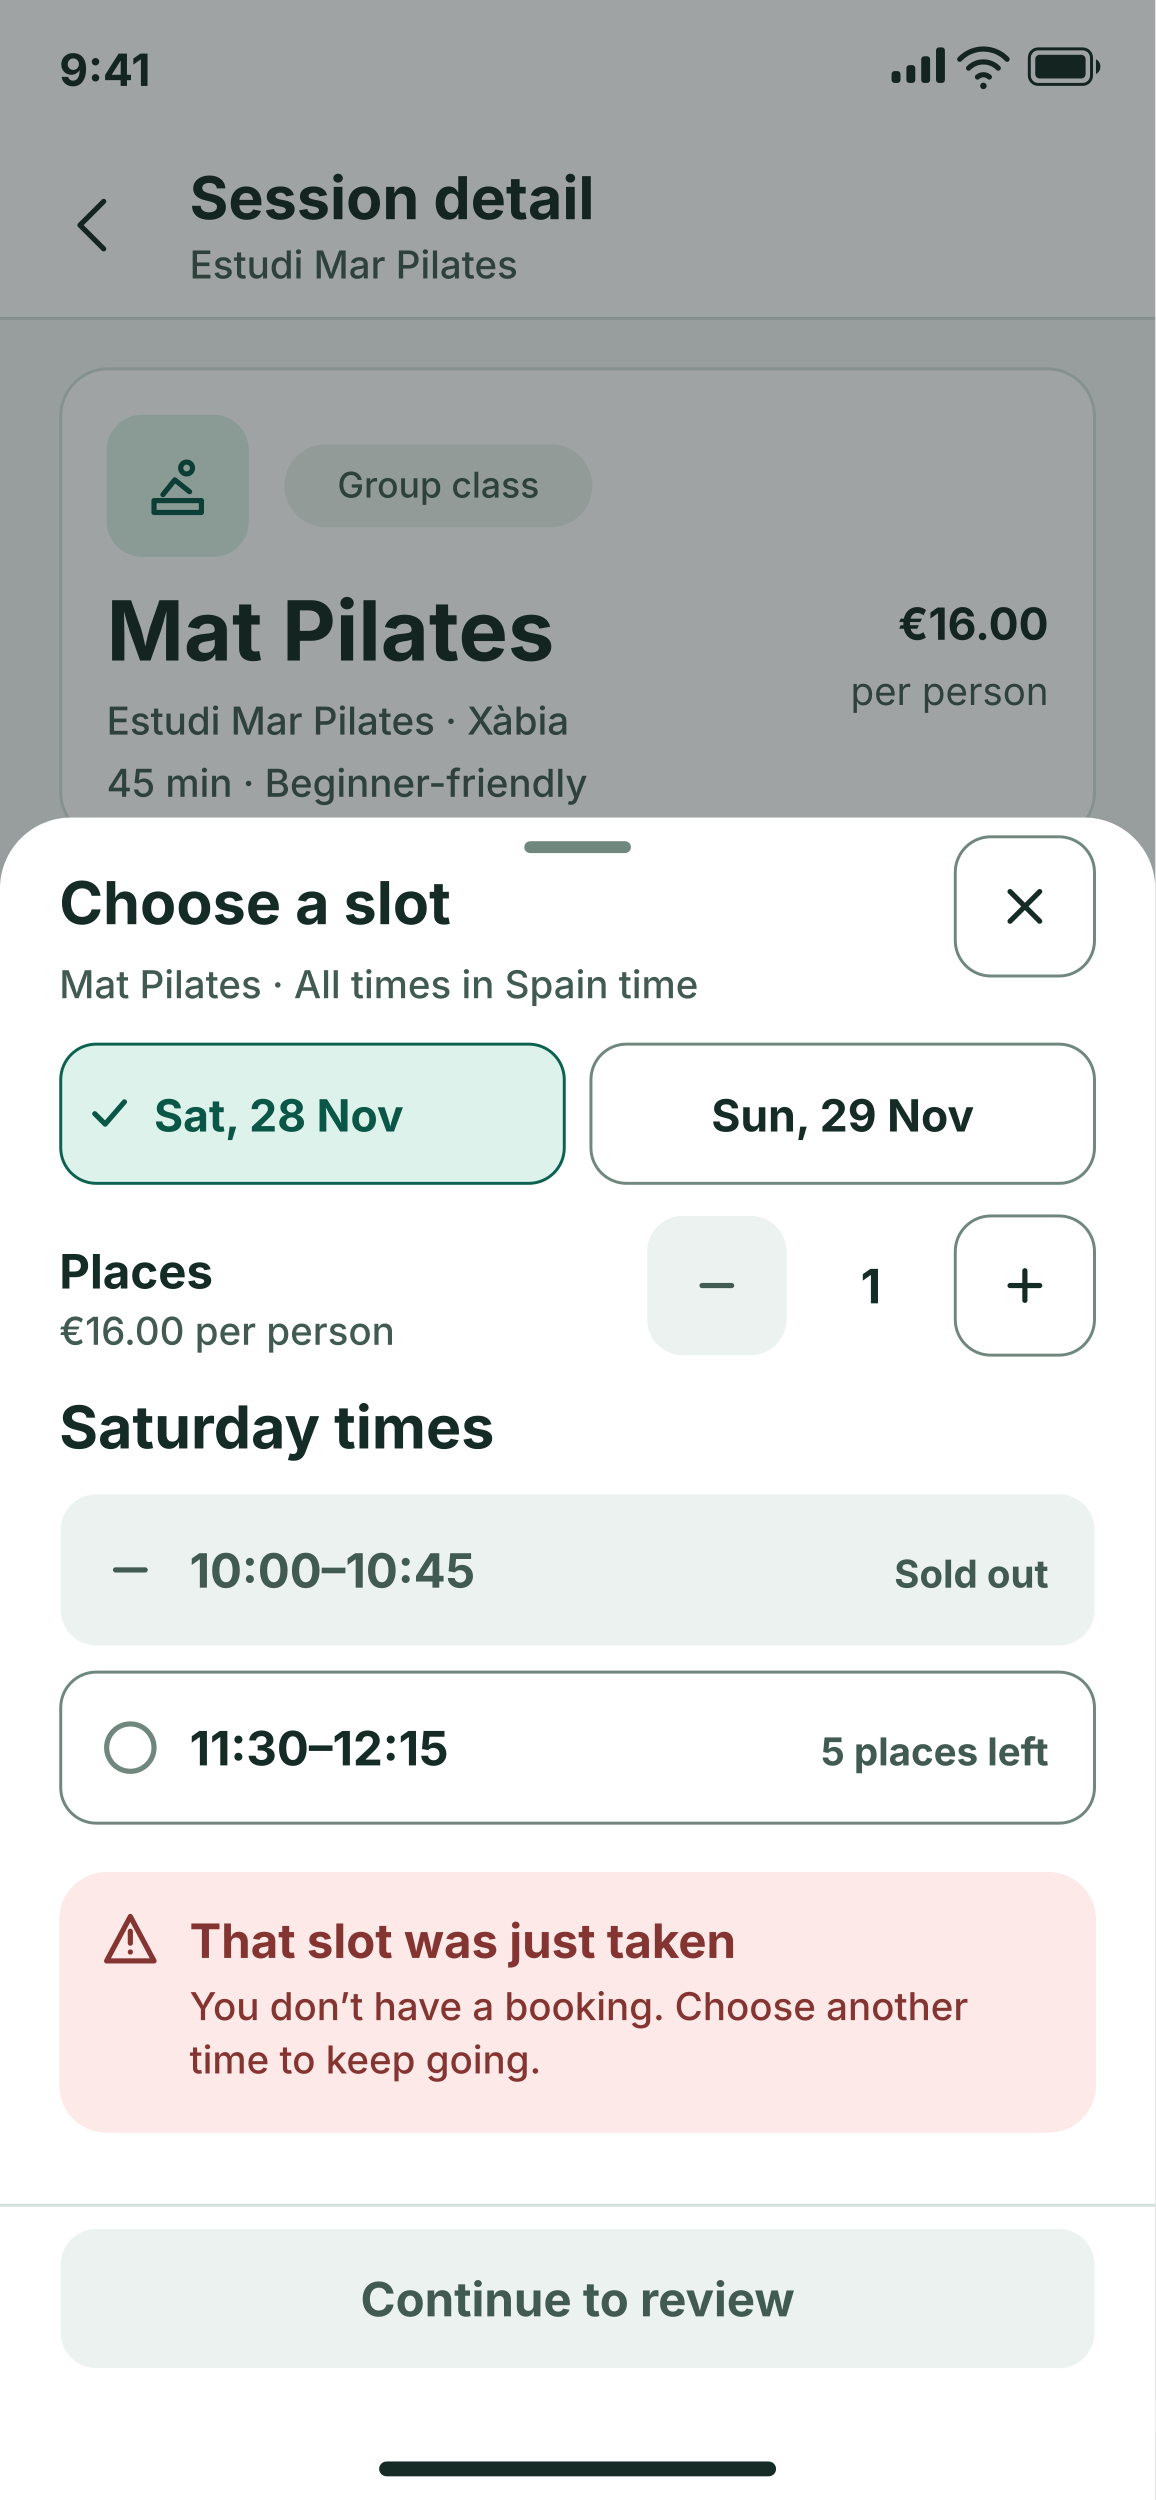
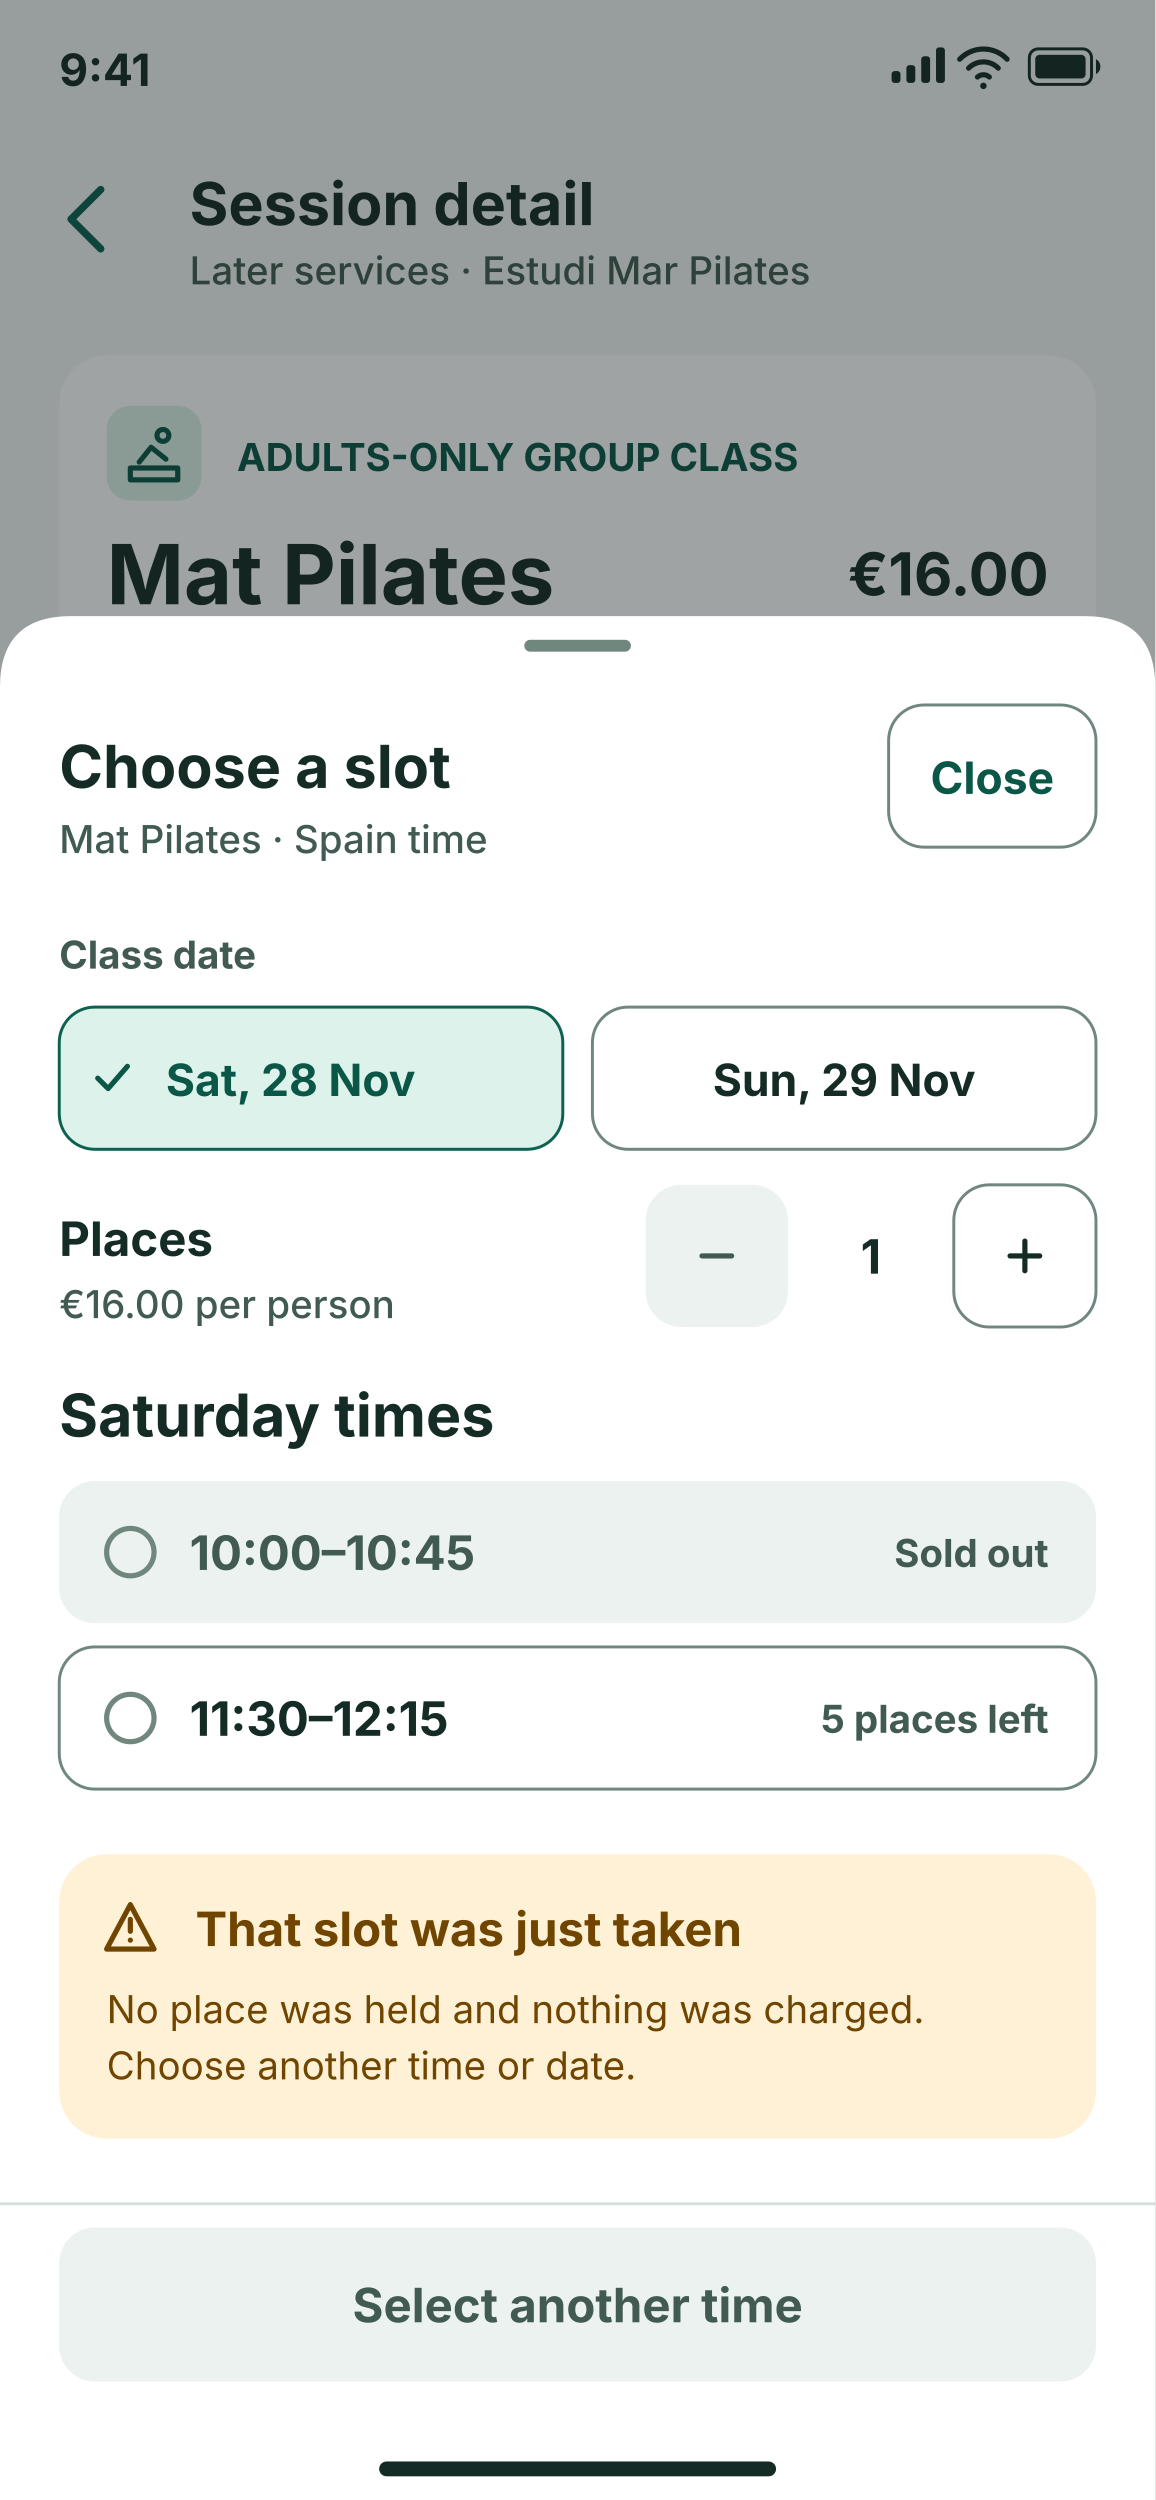
<svg xmlns="http://www.w3.org/2000/svg" width="390" height="844" viewBox="0 0 390 844" role="img" aria-labelledby="screen-title screen-desc" font-family="system-ui, -apple-system, BlinkMacSystemFont, 'Segoe UI', sans-serif">
-   <rect x="0" y="0" width="390" height="844" fill="#F4F7F6" />
-   <rect x="0" y="0" width="390" height="108" fill="#FFFFFF" />
+   <rect x="0" y="0" width="390" height="844" rx="0" fill="#F4F7F6" />
  <g id="status-bar" aria-hidden="true" fill="#152C26">
    <text x="20" y="29" font-size="15" font-weight="700">9:41</text>
    <rect x="301" y="24" width="3" height="4" rx="1" />
    <rect x="306" y="22" width="3" height="6" rx="1" />
    <rect x="311" y="19" width="3" height="9" rx="1" />
    <rect x="316" y="16" width="3" height="12" rx="1" />
    <path d="M324 20a11 11 0 0 1 16 0m-13 3a7 7 0 0 1 10 0m-7 3a3 3 0 0 1 4 0" fill="none" stroke="#152C26" stroke-width="1.75" stroke-linecap="round" />
    <circle cx="332" cy="29" r="1.1" />
    <rect x="347.5" y="16.5" width="21" height="12" rx="3" fill="none" stroke="#152C26" />
    <rect x="349.5" y="18.5" width="17" height="8" rx="1.5" />
    <path d="M370 20v5c2-1 2-4 0-5z" />
  </g>
  <g id="header">
-     <g transform="translate(32 76)" aria-hidden="true">
-       <path d="m3-8-8 8 8 8" fill="none" stroke="#152C26" stroke-width="1.75" stroke-linecap="round" stroke-linejoin="round" />
+     <path d="m34 64-10 10 10 10" fill="none" stroke="#0B6250" stroke-width="2.5" stroke-linecap="round" stroke-linejoin="round" />
+     <text x="64" y="76" font-size="20" font-weight="700" fill="#152C26">Session detail</text>
+     <text x="64" y="96" font-size="13" font-weight="450" fill="#425B52">Later services · Estudi Mar Pilates</text>
+   </g>
+   <g id="session-summary">
+     <rect x="20" y="120" width="350" height="158" rx="16" fill="#FFFFFF" />
+     <rect x="36" y="137" width="32" height="32" rx="8" fill="#DCF2EA" />
+     <g transform="translate(52 153)" aria-hidden="true">
+       <path d="M-8 5h16v4H-8zm3-2 4-5 5 4m-3-8a2 2 0 1 0 4 0 2 2 0 0 0-4 0" fill="none" stroke="#0B5747" stroke-width="1.75" stroke-linecap="round" stroke-linejoin="round" />
    </g>
-     <text x="64" y="74" fill="#152C26" font-size="20" font-weight="650">Session detail</text>
-     <text x="64" y="94" fill="#425B52" font-size="13" font-weight="450">Estudi Mar Pilates</text>
-     <path d="M0 107.5h390" stroke="#D4E1DB" />
+     <text x="80" y="159" font-size="13" font-weight="650" fill="#0B5747">ADULTS-ONLY GROUP CLASS</text>
+     <text x="36" y="204" font-size="28" font-weight="700" fill="#152C26">Mat Pilates</text>
+     <text x="354" y="201" font-size="20" font-weight="650" fill="#152C26" text-anchor="end">€16.00</text>
+     <text x="354" y="221" font-size="13" font-weight="450" fill="#425B52" text-anchor="end">per person</text>
+     <text x="36" y="232" font-size="15" font-weight="450" fill="#152C26">Estudi Mar Pilates · Xàbia</text>
+     <text x="36" y="258" font-size="13" font-weight="450" fill="#425B52">45 minutes · Beginner-friendly</text>
  </g>
-   <g id="content">
-     <g id="session-summary">
-       <rect x="20.5" y="124.5" width="349" height="159" rx="16" fill="#FFFFFF" stroke="#D4E1DB" />
-       <rect x="36" y="140" width="48" height="48" rx="12" fill="#DCF2EA" />
-       <g transform="translate(60 164)" aria-hidden="true">
-         <path d="M-8 5h16v4H-8zm3-2 4-5 5 4m-3-8a2 2 0 1 0 4 0 2 2 0 0 0-4 0" fill="none" stroke="#0B5747" stroke-width="1.75" stroke-linecap="round" stroke-linejoin="round" />
-       </g>
-       <g>
-         <rect x="96" y="150" width="104" height="28" rx="14" fill="#EBF2EF" />
-         <text x="148" y="168" fill="#425B52" font-size="12" font-weight="550" text-anchor="middle">Group class</text>
-       </g>
-       <text x="36" y="223" fill="#152C26" font-size="28" font-weight="700">Mat Pilates</text>
-       <text x="354" y="216" fill="#152C26" font-size="15" font-weight="650" text-anchor="end">€16.00</text>
-       <text x="354" y="238" fill="#425B52" font-size="13" font-weight="400" text-anchor="end">per person</text>
-       <text x="36" y="248" fill="#425B52" font-size="13" font-weight="450">Estudi Mar Pilates · Xàbia</text>
-       <text x="36" y="269" fill="#425B52" font-size="13" font-weight="450">45 min · Beginner-friendly</text>
+   <rect width="390" height="844" fill="#101A18" opacity="0.4" />
+   <g id="slot-sheet">
+     <path d="M0 232q0-24 24-24h342q24 0 24 24v612H0z" fill="#FFFFFF" />
+     <rect x="177" y="216" width="36" height="4" rx="2" fill="#70877D" />
+     <text x="20" y="266" font-size="20" font-weight="650" fill="#152C26">Choose a slot</text>
+     <rect x="300" y="238" width="70" height="48" rx="12" fill="#FFFFFF" stroke="#70877D" />
+     <text x="335" y="268" font-size="15" font-weight="650" fill="#0B5747" text-anchor="middle">Close</text>
+     <text x="20" y="288" font-size="13" font-weight="450" fill="#425B52">Mat Pilates · Spain time</text>
+     <text x="20" y="327" font-size="13" font-weight="650" fill="#425B52">Class date</text>
+     <rect x="20" y="340" width="170" height="48" rx="12" fill="#DCF2EA" stroke="#0B6250" />
+     <g transform="translate(38 364)" aria-hidden="true">
+       <path d="m-5 0 3.5 3.5L5-4" fill="none" stroke="#0B5747" stroke-width="1.75" stroke-linecap="round" stroke-linejoin="round" />
    </g>
-     <g>
-       <rect x="20" y="296" width="350" height="84" rx="16" fill="#E5F0FA" />
-       <g transform="translate(44 319)" aria-hidden="true">
-         <path d="M-7-5h14v12h-14zM-4-8v5m8-5v5M-7-1h14" fill="none" stroke="#234C78" stroke-width="1.75" stroke-linecap="round" stroke-linejoin="round" />
-       </g>
-       <text x="64" y="325" fill="#234C78" font-size="16" font-weight="650">Next available · Sat, 28 Nov</text>
-       <text x="64" y="346" fill="#234C78" font-size="13" font-weight="450">
-         <tspan x="64">10:00–10:45 · Spain time</tspan>
-         <tspan x="64" dy="18">2 places left at this time</tspan>
-       </text>
+     <text x="56" y="370" font-size="15" font-weight="650" fill="#0B5747">Sat, 28 Nov</text>
+     <rect x="200" y="340" width="170" height="48" rx="12" fill="#FFFFFF" stroke="#70877D" />
+     <text x="285" y="370" font-size="15" font-weight="650" fill="#152C26" text-anchor="middle">Sun, 29 Nov</text>
+     <text x="20" y="424" font-size="16" font-weight="650" fill="#152C26">Places</text>
+     <text x="20" y="445" font-size="13" font-weight="450" fill="#425B52">€16.00 per person</text>
+     <rect x="218" y="400" width="48" height="48" rx="12" fill="#EBF2EF" />
+     <g transform="translate(242 424)" aria-hidden="true">
+       <path d="M-5 0h10" fill="none" stroke="#425B52" stroke-width="1.75" stroke-linecap="round" stroke-linejoin="round" />
    </g>
-     <g id="venue-and-language">
-       <rect x="20.5" y="392.5" width="349" height="115" rx="16" fill="#FFFFFF" stroke="#D4E1DB" />
-       <g>
-         <g>
-           <rect x="36" y="408" width="32" height="32" rx="8" fill="#EBF2EF" />
-           <g transform="translate(52 424)" aria-hidden="true">
-             <path d="M-8-6H8V4H0l-5 4V4h-3zm4 3h8m-8 3h6" fill="none" stroke="#152C26" stroke-width="1.75" stroke-linecap="round" stroke-linejoin="round" />
-           </g>
-         </g>
-         <text x="80" y="421" fill="#152C26" font-size="16" font-weight="650">Taught in English</text>
-         <text x="80" y="441" fill="#425B52" font-size="13" font-weight="450">Listing language does not change the class.</text>
-       </g>
-       <path d="M36 448.5h318" stroke="#D4E1DB" />
-       <g>
-         <g>
-           <rect x="36" y="460" width="32" height="32" rx="8" fill="#EBF2EF" />
-           <g transform="translate(52 476)" aria-hidden="true">
-             <path d="M0 8s-6-6-6-10a6 6 0 0 1 12 0c0 4-6 10-6 10zm0-12a2 2 0 1 0 0 4 2 2 0 0 0 0-4z" fill="none" stroke="#152C26" stroke-width="1.75" stroke-linecap="round" stroke-linejoin="round" />
-           </g>
-         </g>
-         <text x="80" y="473" fill="#152C26" font-size="16" font-weight="650">Step-free studio entry</text>
-         <text x="80" y="493" fill="#425B52" font-size="13" font-weight="450">Ask the studio about other access needs.</text>
-       </g>
+     <text x="294" y="430" font-size="16" font-weight="650" fill="#152C26" text-anchor="middle">1</text>
+     <rect x="322" y="400" width="48" height="48" rx="12" fill="#FFFFFF" stroke="#70877D" />
+     <g transform="translate(346 424)" aria-hidden="true">
+       <path d="M-5 0h10m-5-5v10" fill="none" stroke="#152C26" stroke-width="1.75" stroke-linecap="round" stroke-linejoin="round" />
    </g>
-     <text x="20" y="544" fill="#152C26" font-size="20" font-weight="650">What to expect</text>
-     <text x="20" y="571" fill="#152C26" font-size="15" font-weight="400">
-       <tspan x="20">A guided mat class for beginners. Mats are</tspan>
-       <tspan x="20" dy="22">provided. Please arrive 10 minutes early.</tspan>
-     </text>
-     <text x="20" y="635" fill="#152C26" font-size="20" font-weight="650">Cancellation terms</text>
-     <text x="20" y="662" fill="#152C26" font-size="15" font-weight="400">
-       <tspan x="20">Free until 24 hours before your session.</tspan>
-       <tspan x="20" dy="22">After that, the full price applies.</tspan>
-     </text>
-     <text x="20" y="724" fill="#0B5747" font-size="16" font-weight="650">View venue details</text>
-     <g transform="translate(346 720)" aria-hidden="true">
-       <path d="m-3-6 6 6-6 6" fill="none" stroke="#0B5747" stroke-width="1.75" stroke-linecap="round" stroke-linejoin="round" />
+     <text x="20" y="485" font-size="20" font-weight="650" fill="#152C26">Saturday times</text>
+     <rect x="20" y="500" width="350" height="48" rx="12" fill="#EBF2EF" />
+     <circle cx="44" cy="524" r="8" fill="#EBF2EF" stroke="#70877D" stroke-width="1.75" />
+     <text x="64" y="530" font-size="16" font-weight="650" fill="#425B52">10:00–10:45</text>
+     <text x="354" y="529" font-size="13" font-weight="650" fill="#425B52" text-anchor="end">Sold out</text>
+     <rect x="20" y="556" width="350" height="48" rx="12" fill="#FFFFFF" stroke="#70877D" />
+     <circle cx="44" cy="580" r="8" fill="#FFFFFF" stroke="#70877D" stroke-width="1.75" />
+     <text x="64" y="586" font-size="16" font-weight="650" fill="#152C26">11:30–12:15</text>
+     <text x="354" y="585" font-size="13" font-weight="650" fill="#425B52" text-anchor="end">5 places left</text>
+     <rect x="20" y="626" width="350" height="96" rx="16" fill="#FFF1D5" />
+     <g transform="translate(44 651)" aria-hidden="true">
+       <path d="M0-8 8 7H-8zm0 5v4m0 3h.01" fill="none" stroke="#704500" stroke-width="1.75" stroke-linecap="round" stroke-linejoin="round" />
    </g>
-   </g>
-   <g id="action-bar">
-     <rect x="0" y="744" width="390" height="100" fill="#FFFFFF" />
-     <path d="M0 744.5h390" stroke="#D4E1DB" />
-     <g>
-       <rect x="20.5" y="752.5" width="349" height="47" rx="12" fill="#0B6250" />
-       <text x="195" y="782" fill="#FFFFFF" font-size="16" font-weight="650" text-anchor="middle">Choose a slot</text>
-     </g>
-   </g>
-   <rect x="0" y="0" width="390" height="844" fill="#101A18" opacity="0.4" />
-   <g id="slot-sheet">
-     <rect x="0" y="276" width="390" height="568" rx="24" fill="#FFFFFF" />
-     <rect x="0" y="810" width="390" height="34" fill="#FFFFFF" />
-     <rect x="177" y="284" width="36" height="4" rx="2" fill="#70877D" />
-     <text x="20" y="312" fill="#152C26" font-size="20" font-weight="650">Choose a slot</text>
-     <rect x="322.5" y="282.5" width="47" height="47" rx="12" fill="#FFFFFF" stroke="#70877D" />
-     <g transform="translate(346 306)" aria-hidden="true">
-       <path d="m-5-5 10 10m0-10-10 10" fill="none" stroke="#152C26" stroke-width="1.75" stroke-linecap="round" stroke-linejoin="round" />
-     </g>
-     <text x="20" y="337" fill="#425B52" font-size="13" font-weight="450">Mat Pilates · All times in Spain time</text>
-     <g id="date-choices">
-       <g>
-         <rect x="20.5" y="352.5" width="170" height="47" rx="12" fill="#DCF2EA" stroke="#0B6250" />
-         <g transform="translate(37 376)" aria-hidden="true">
-           <path d="m-5 0 3.5 3.5L5-4" fill="none" stroke="#0B5747" stroke-width="1.75" stroke-linecap="round" stroke-linejoin="round" />
-         </g>
-         <text x="52" y="382" fill="#0B5747" font-size="15" font-weight="650">Sat, 28 Nov</text>
-       </g>
-       <g>
-         <rect x="199.5" y="352.5" width="170" height="47" rx="12" fill="#FFFFFF" stroke="#70877D" />
-         <text x="284.5" y="382" fill="#152C26" font-size="15" font-weight="650" text-anchor="middle">Sun, 29 Nov</text>
-       </g>
-     </g>
-     <g id="group-size">
-       <text x="20" y="435" fill="#152C26" font-size="16" font-weight="650">Places</text>
-       <text x="20" y="454" fill="#425B52" font-size="13" font-weight="450">€16.00 per person</text>
-       <rect x="218.5" y="410.5" width="47" height="47" rx="12" fill="#EBF2EF" />
-       <g transform="translate(242 434)" aria-hidden="true">
-         <path d="M-5 0H5" fill="none" stroke="#425B52" stroke-width="1.75" stroke-linecap="round" stroke-linejoin="round" />
-       </g>
-       <text x="294" y="440" fill="#152C26" font-size="16" font-weight="650" text-anchor="middle">1</text>
-       <rect x="322.5" y="410.5" width="47" height="47" rx="12" fill="#FFFFFF" stroke="#70877D" />
-       <g transform="translate(346 434)" aria-hidden="true">
-         <path d="M-5 0H5M0-5v10" fill="none" stroke="#152C26" stroke-width="1.75" stroke-linecap="round" stroke-linejoin="round" />
-       </g>
-     </g>
-     <text x="20" y="489" fill="#152C26" font-size="20" font-weight="650">Saturday times</text>
-     <g>
-       <rect x="20.5" y="504.5" width="349" height="51" rx="12" fill="#EBF2EF" />
-       <g transform="translate(44 530)" aria-hidden="true">
-         <path d="M-5 0H5" fill="none" stroke="#425B52" stroke-width="1.75" stroke-linecap="round" stroke-linejoin="round" />
-       </g>
-       <text x="64" y="536" fill="#425B52" font-size="16" font-weight="650">10:00–10:45</text>
-       <text x="354" y="536" fill="#425B52" font-size="13" font-weight="650" text-anchor="end">Sold out</text>
-     </g>
-     <g>
-       <rect x="20.5" y="564.5" width="349" height="51" rx="12" fill="#FFFFFF" stroke="#70877D" />
-       <circle cx="44" cy="590" r="8" fill="#FFFFFF" stroke="#70877D" stroke-width="1.75" />
-       <text x="64" y="596" fill="#152C26" font-size="16" font-weight="650">11:30–12:15</text>
-       <text x="354" y="596" fill="#425B52" font-size="13" font-weight="650" text-anchor="end">5 places left</text>
-     </g>
-     <g>
-       <rect x="20" y="632" width="350" height="88" rx="16" fill="#FCE9E8" />
-       <g transform="translate(44 655)" aria-hidden="true">
-         <path d="M0-8 8 7H-8zm0 5v4m0 3h.01" fill="none" stroke="#853531" stroke-width="1.75" stroke-linecap="round" stroke-linejoin="round" />
-       </g>
-       <text x="64" y="661" fill="#853531" font-size="16" font-weight="650">That slot was just taken</text>
-       <text x="64" y="682" fill="#853531" font-size="13" font-weight="450">
-         <tspan x="64">You don’t have a booking. Choose another</tspan>
-         <tspan x="64" dy="18">time to keep going.</tspan>
-       </text>
-     </g>
-     <path d="M0 744.5h390" stroke="#D4E1DB" />
-     <g>
-       <rect x="20.5" y="752.5" width="349" height="47" rx="12" fill="#EBF2EF" />
-       <text x="195" y="782" fill="#425B52" font-size="16" font-weight="650" text-anchor="middle">Continue to review</text>
-     </g>
+     <text x="66" y="657" font-size="16" font-weight="650" fill="#704500">That slot was just taken</text>
+     <text x="36" y="683" font-size="13" font-weight="400" fill="#704500">No place was held and nothing was charged.</text>
+     <text x="36" y="702" font-size="13" font-weight="400" fill="#704500">Choose another time or date.</text>
+     <path d="M0 744h390" fill="none" stroke="#D4E1DB" stroke-width="1" stroke-linecap="round" stroke-linejoin="round" />
+     <rect x="20" y="752" width="350" height="52" rx="12" fill="#EBF2EF" />
+     <text x="195" y="784" font-size="16" font-weight="650" fill="#425B52" text-anchor="middle">Select another time</text>
  </g>
  <rect id="home-indicator" x="128" y="831" width="134" height="5" rx="2.5" fill="#152C26" aria-hidden="true" />
</svg>
